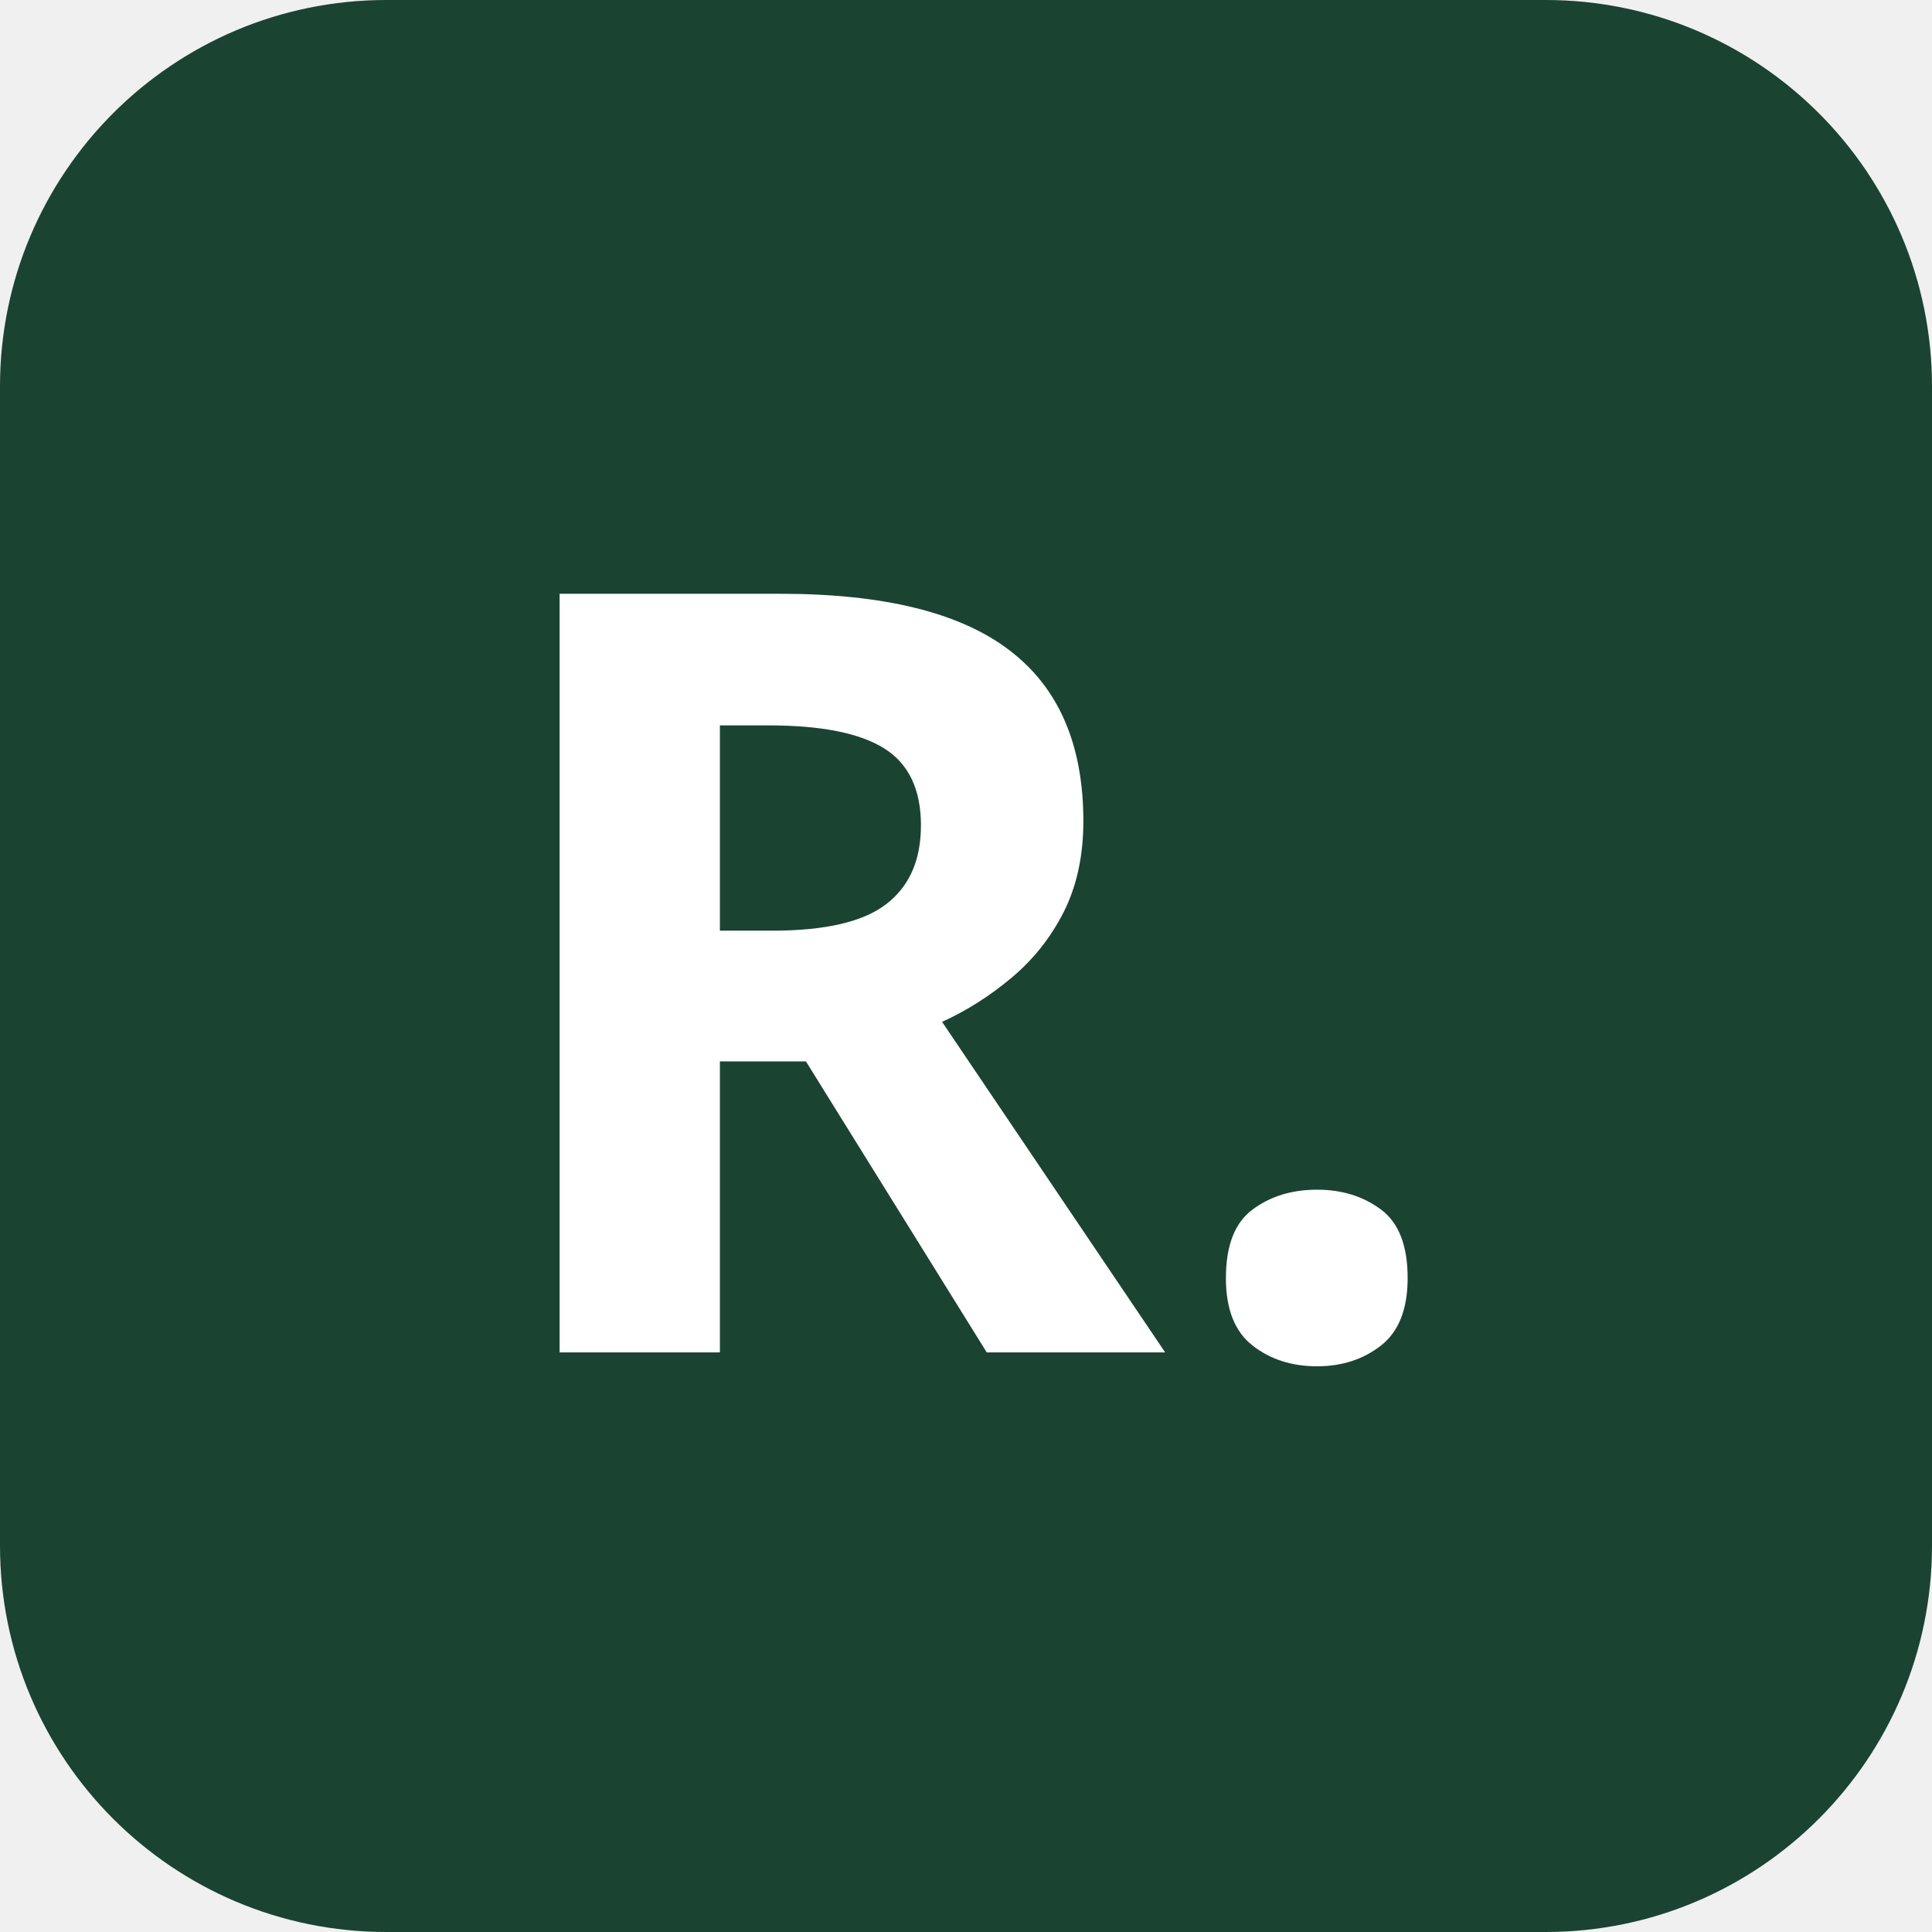
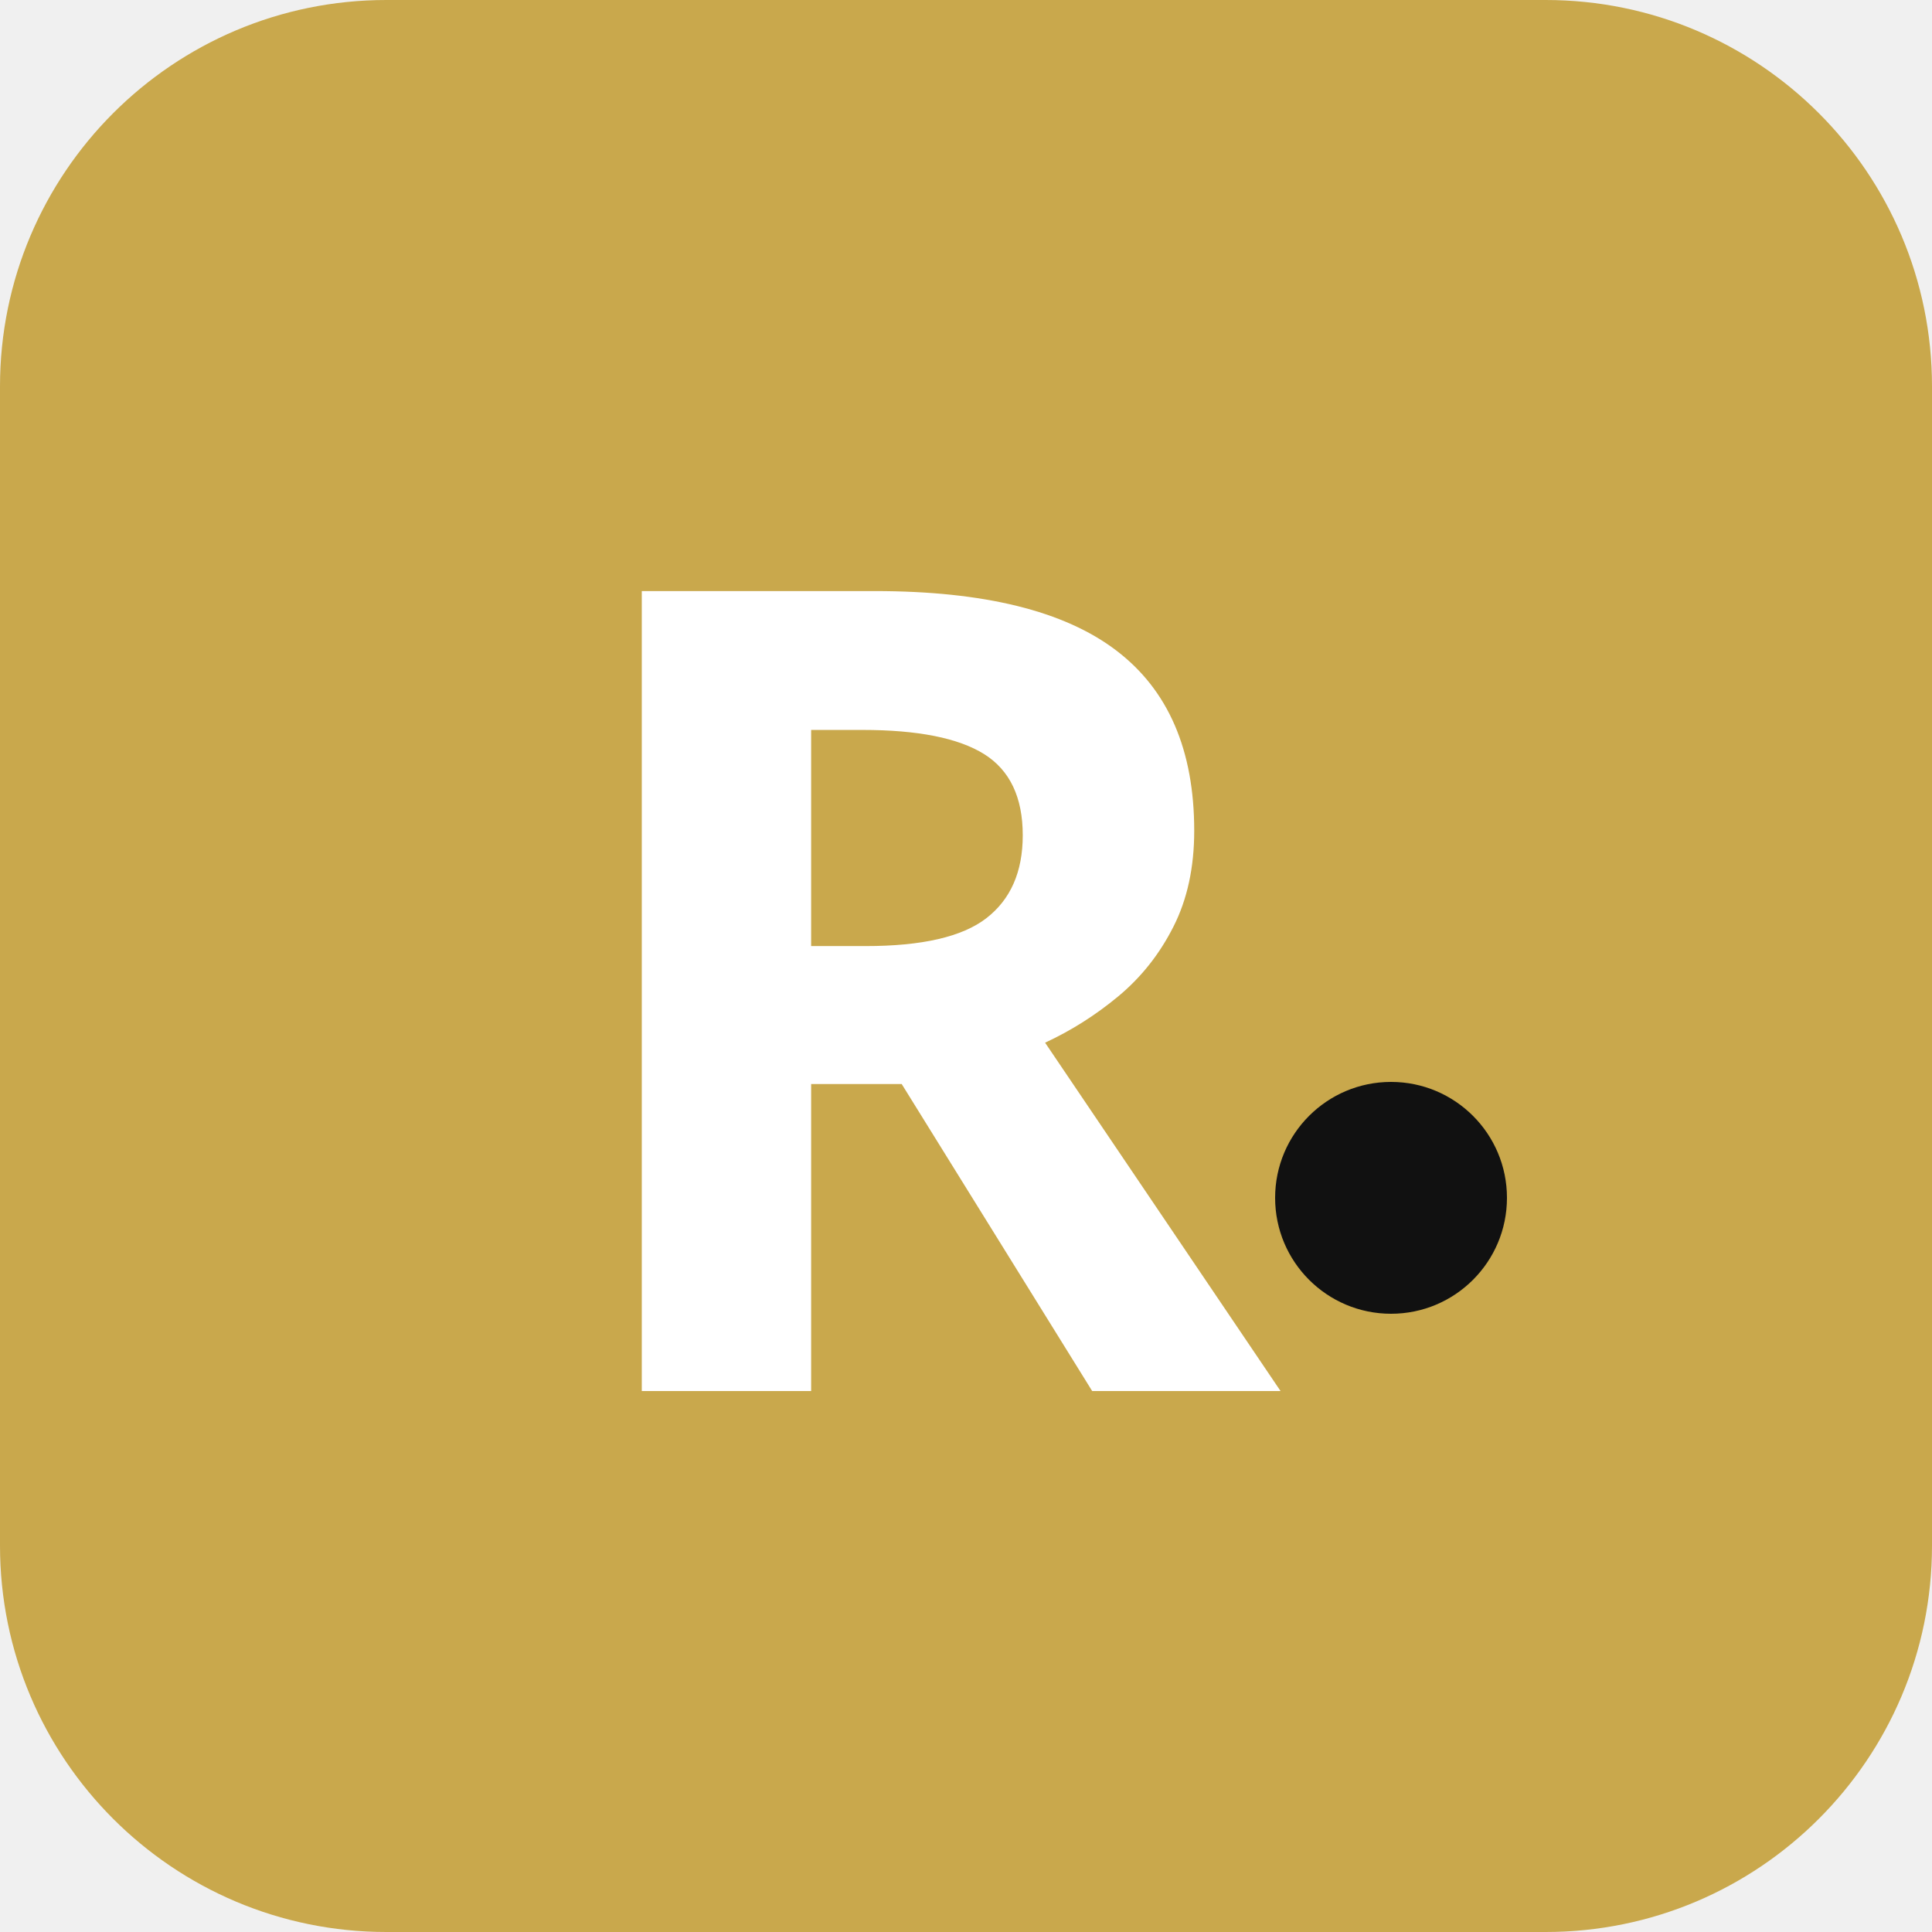
<svg xmlns="http://www.w3.org/2000/svg" viewBox="0 0 100 100">
-   <rect width="100" height="100" rx="20" fill="#1B4332" />
-   <text x="50" y="70" font-family="Figtree, system-ui, sans-serif" font-size="55" font-weight="700" fill="#FFFFFF" text-anchor="middle">R.</text>
+   <rect width="100" height="100" rx="20" fill="#C9A84C" />
+   <text x="28" y="72" font-family="Figtree, system-ui, sans-serif" font-size="58" font-weight="700" fill="#FFFFFF">R</text>
+   <circle cx="72" cy="62" r="6" fill="#111111" />
</svg>
